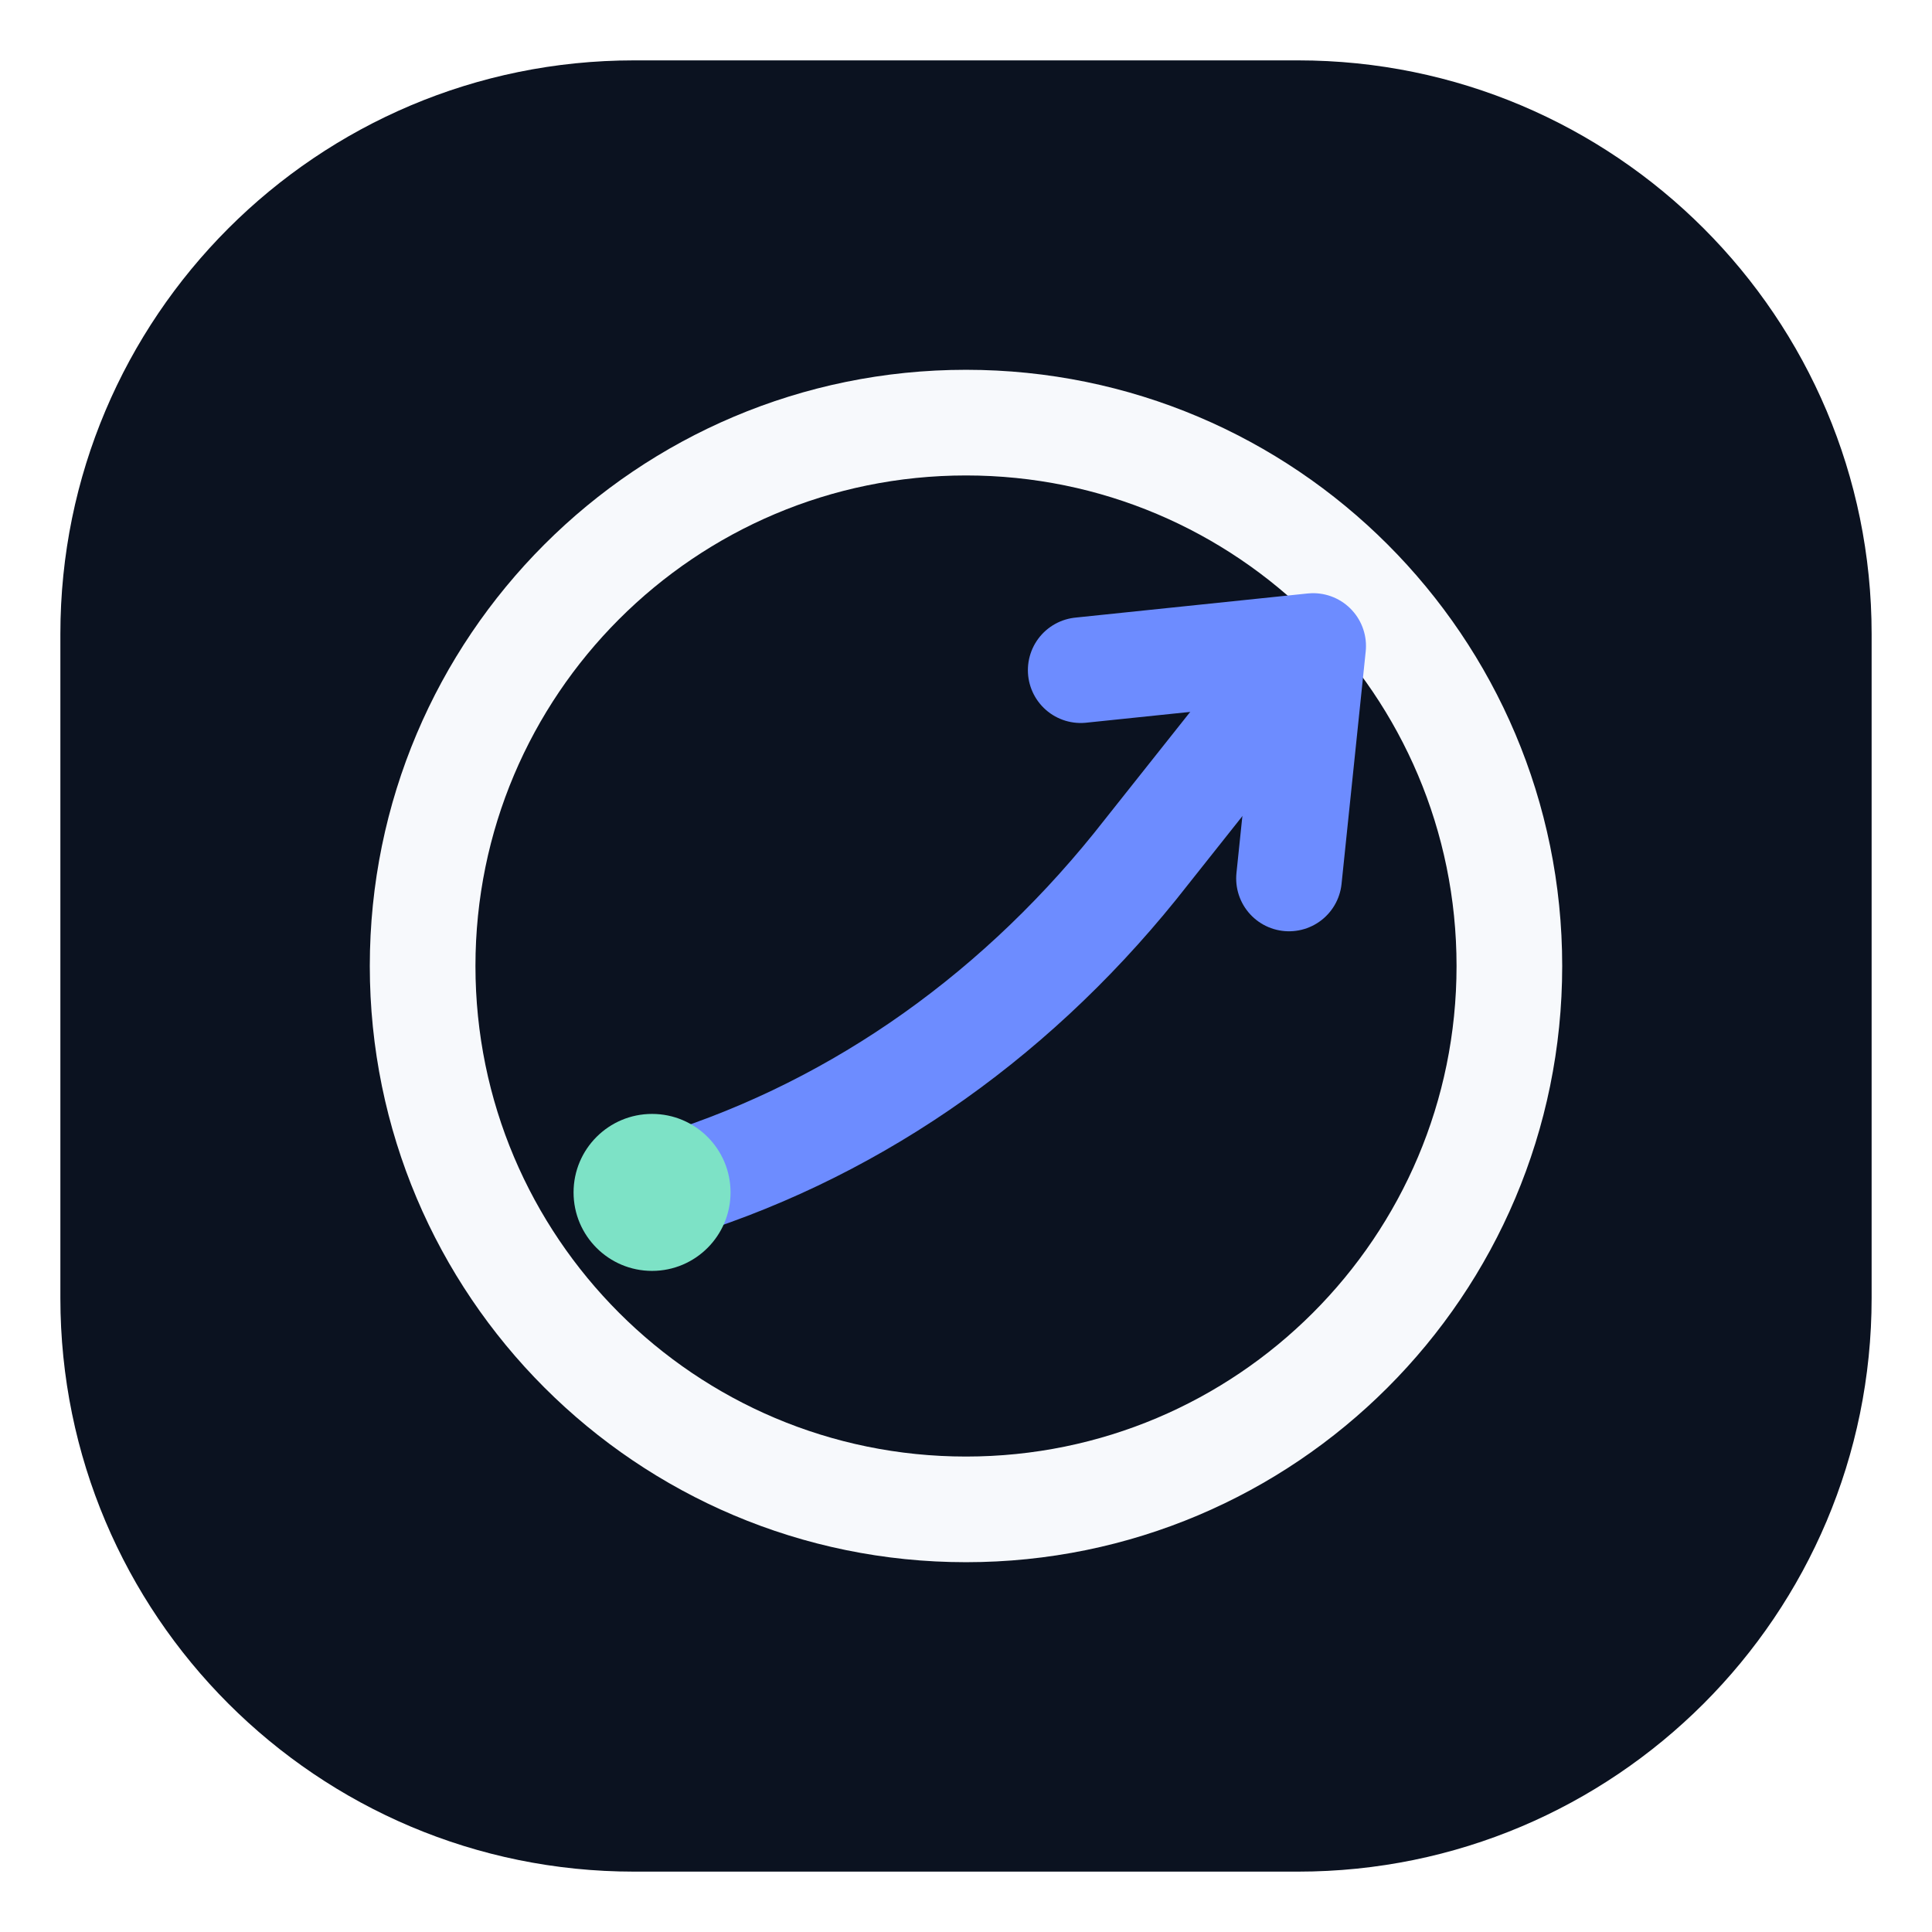
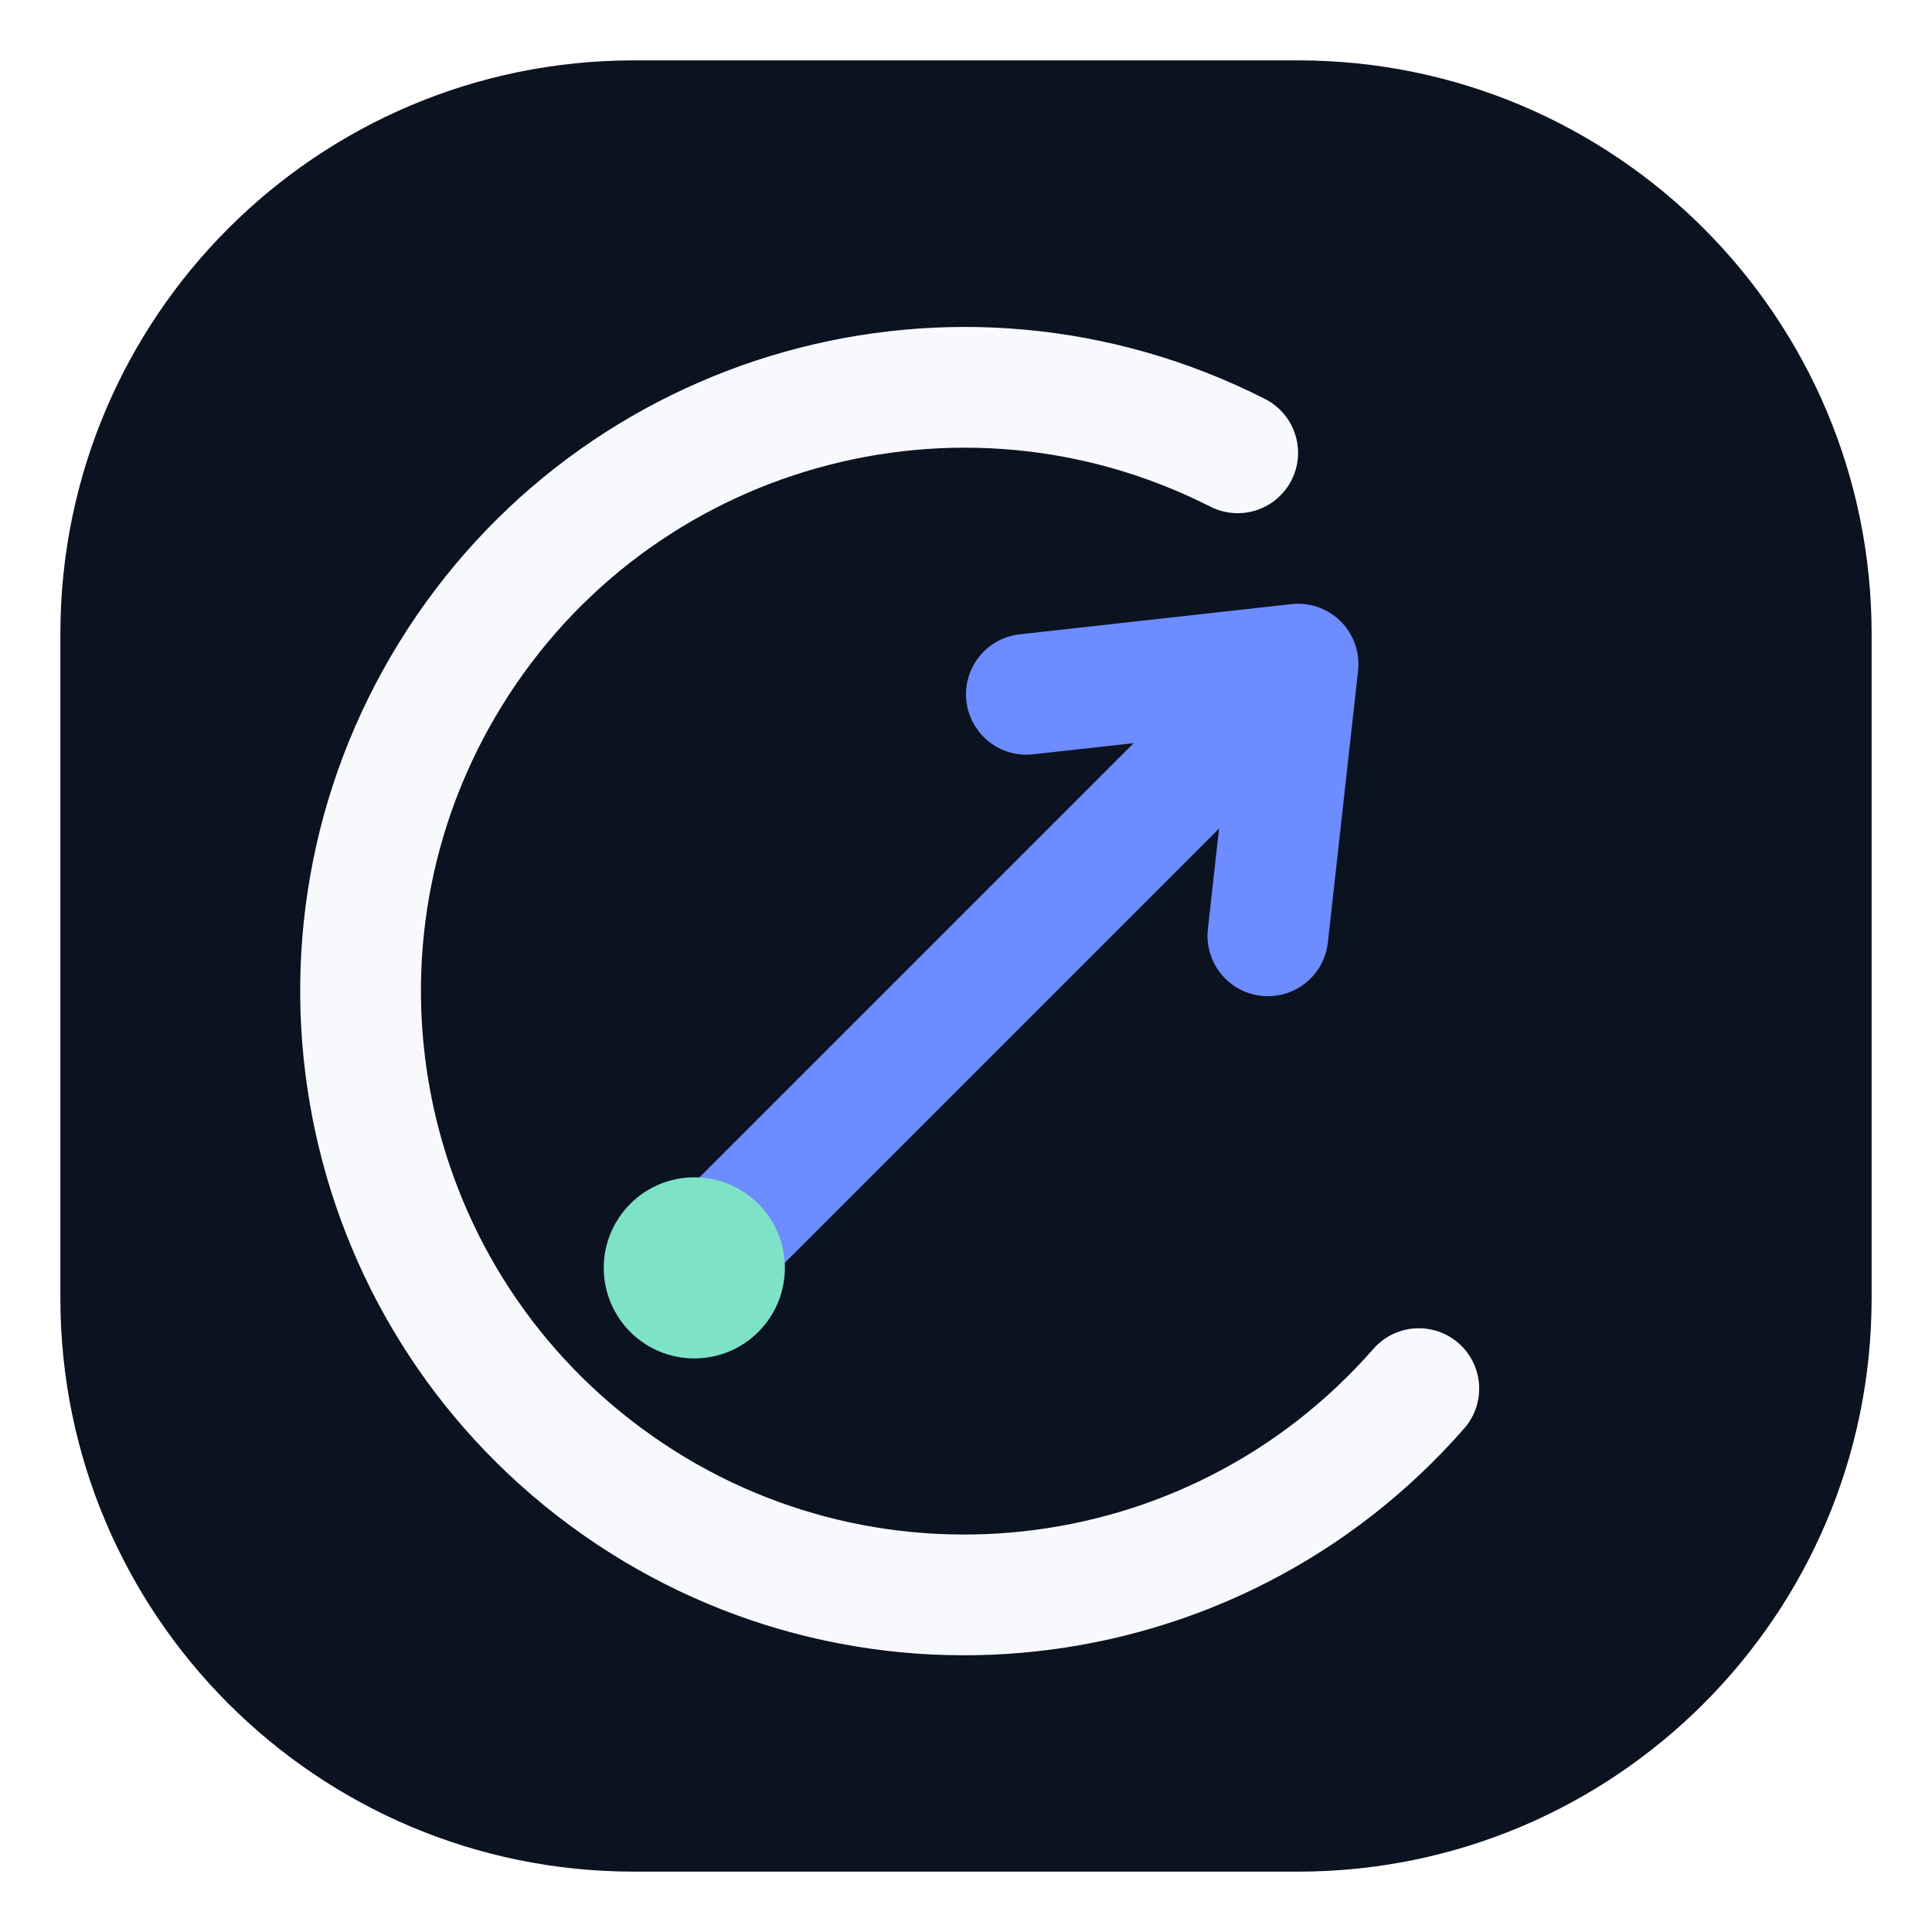
<svg xmlns="http://www.w3.org/2000/svg" viewBox="0 0 64 64">
  <rect x="2" y="2" width="60" height="60" rx="19" fill="#0b1220" />
-   <circle cx="32" cy="32" r="18" fill="none" stroke="#f7f9fc" stroke-width="3.5" />
-   <path d="M21.9 39.4c6.1-1.8 11.5-5.5 15.7-10.7l5-6.3" fill="none" stroke="#6d8cff" stroke-width="3.5" stroke-linecap="round" stroke-linejoin="round" />
-   <path d="m35.8 22.2 7.7-.8-.8 7.7" fill="none" stroke="#6d8cff" stroke-width="3.5" stroke-linecap="round" stroke-linejoin="round" />
-   <circle cx="21.6" cy="39.5" r="2.6" fill="#7de2c6" />
+   <path d="M41 15a20 20 0 1 0 6 31" fill="none" stroke="#f7f9fc" stroke-width="4" stroke-linecap="round" />
+   <path d="M23 42 41 24" fill="none" stroke="#6d8cff" stroke-width="4" stroke-linecap="round" />
+   <path d="m34 23 9-1-1 9" fill="none" stroke="#6d8cff" stroke-width="4" stroke-linecap="round" stroke-linejoin="round" />
+   <circle cx="23" cy="42" r="3" fill="#7de2c6" />
</svg>
